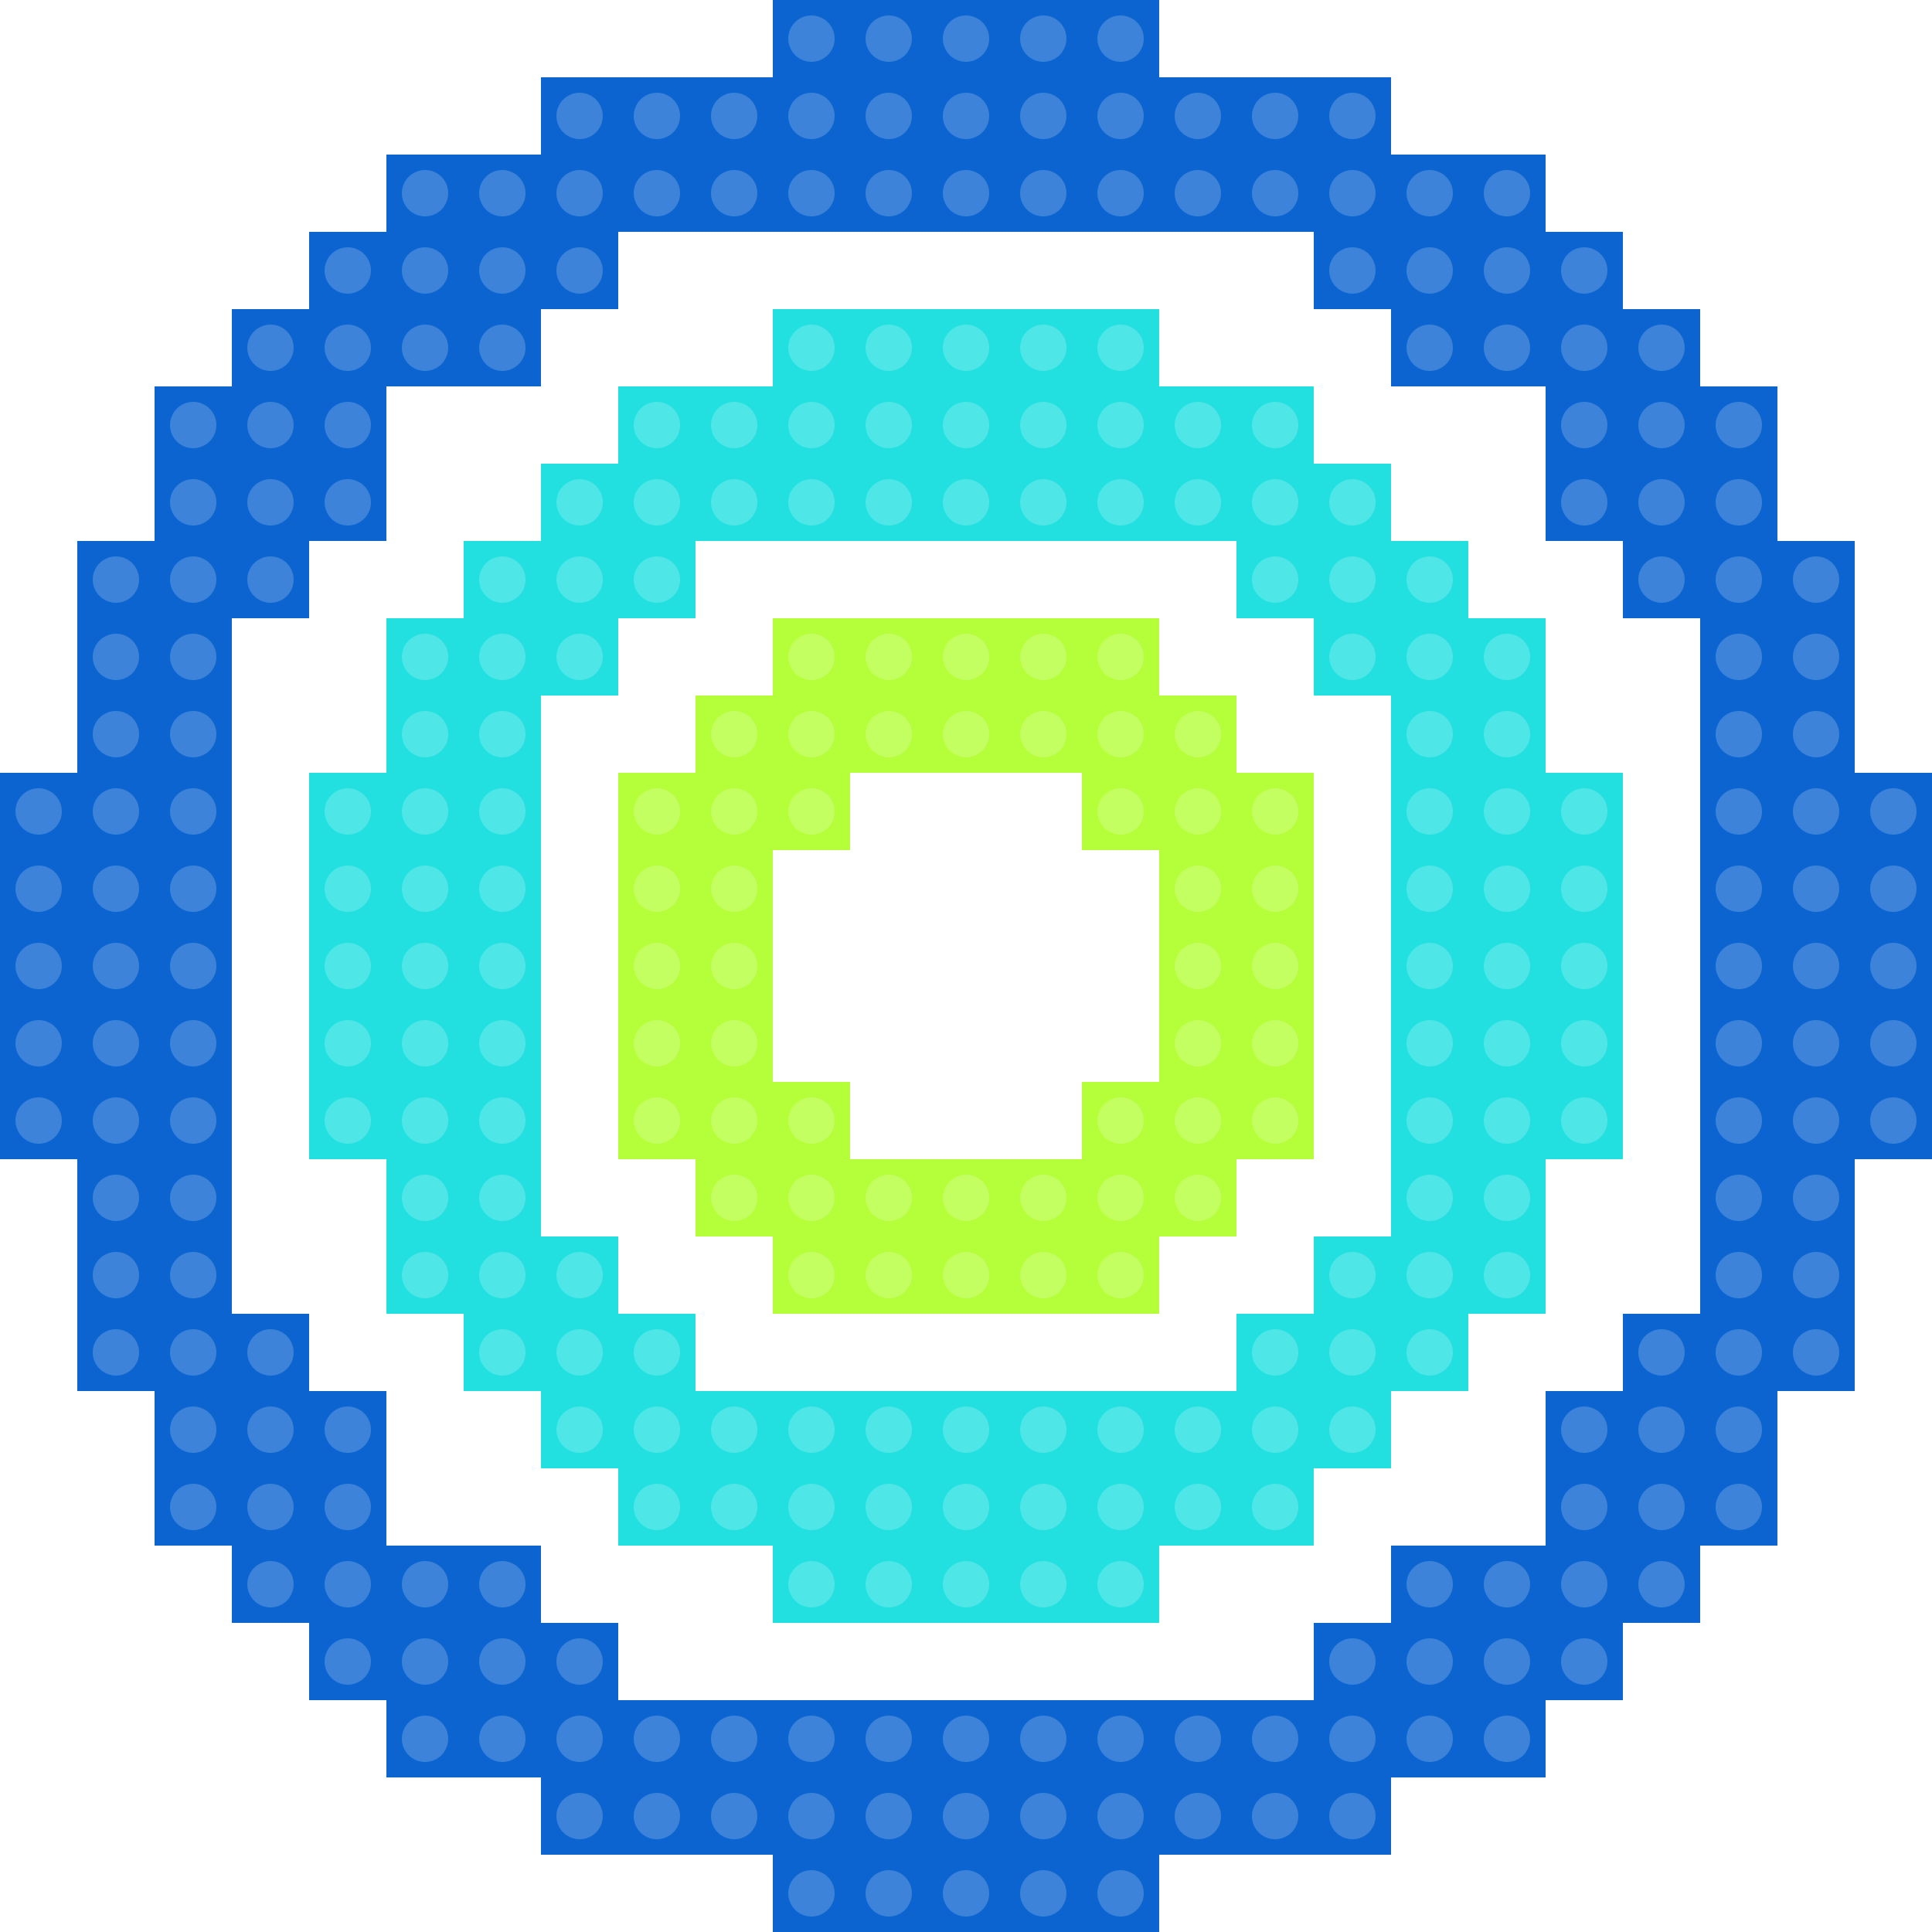
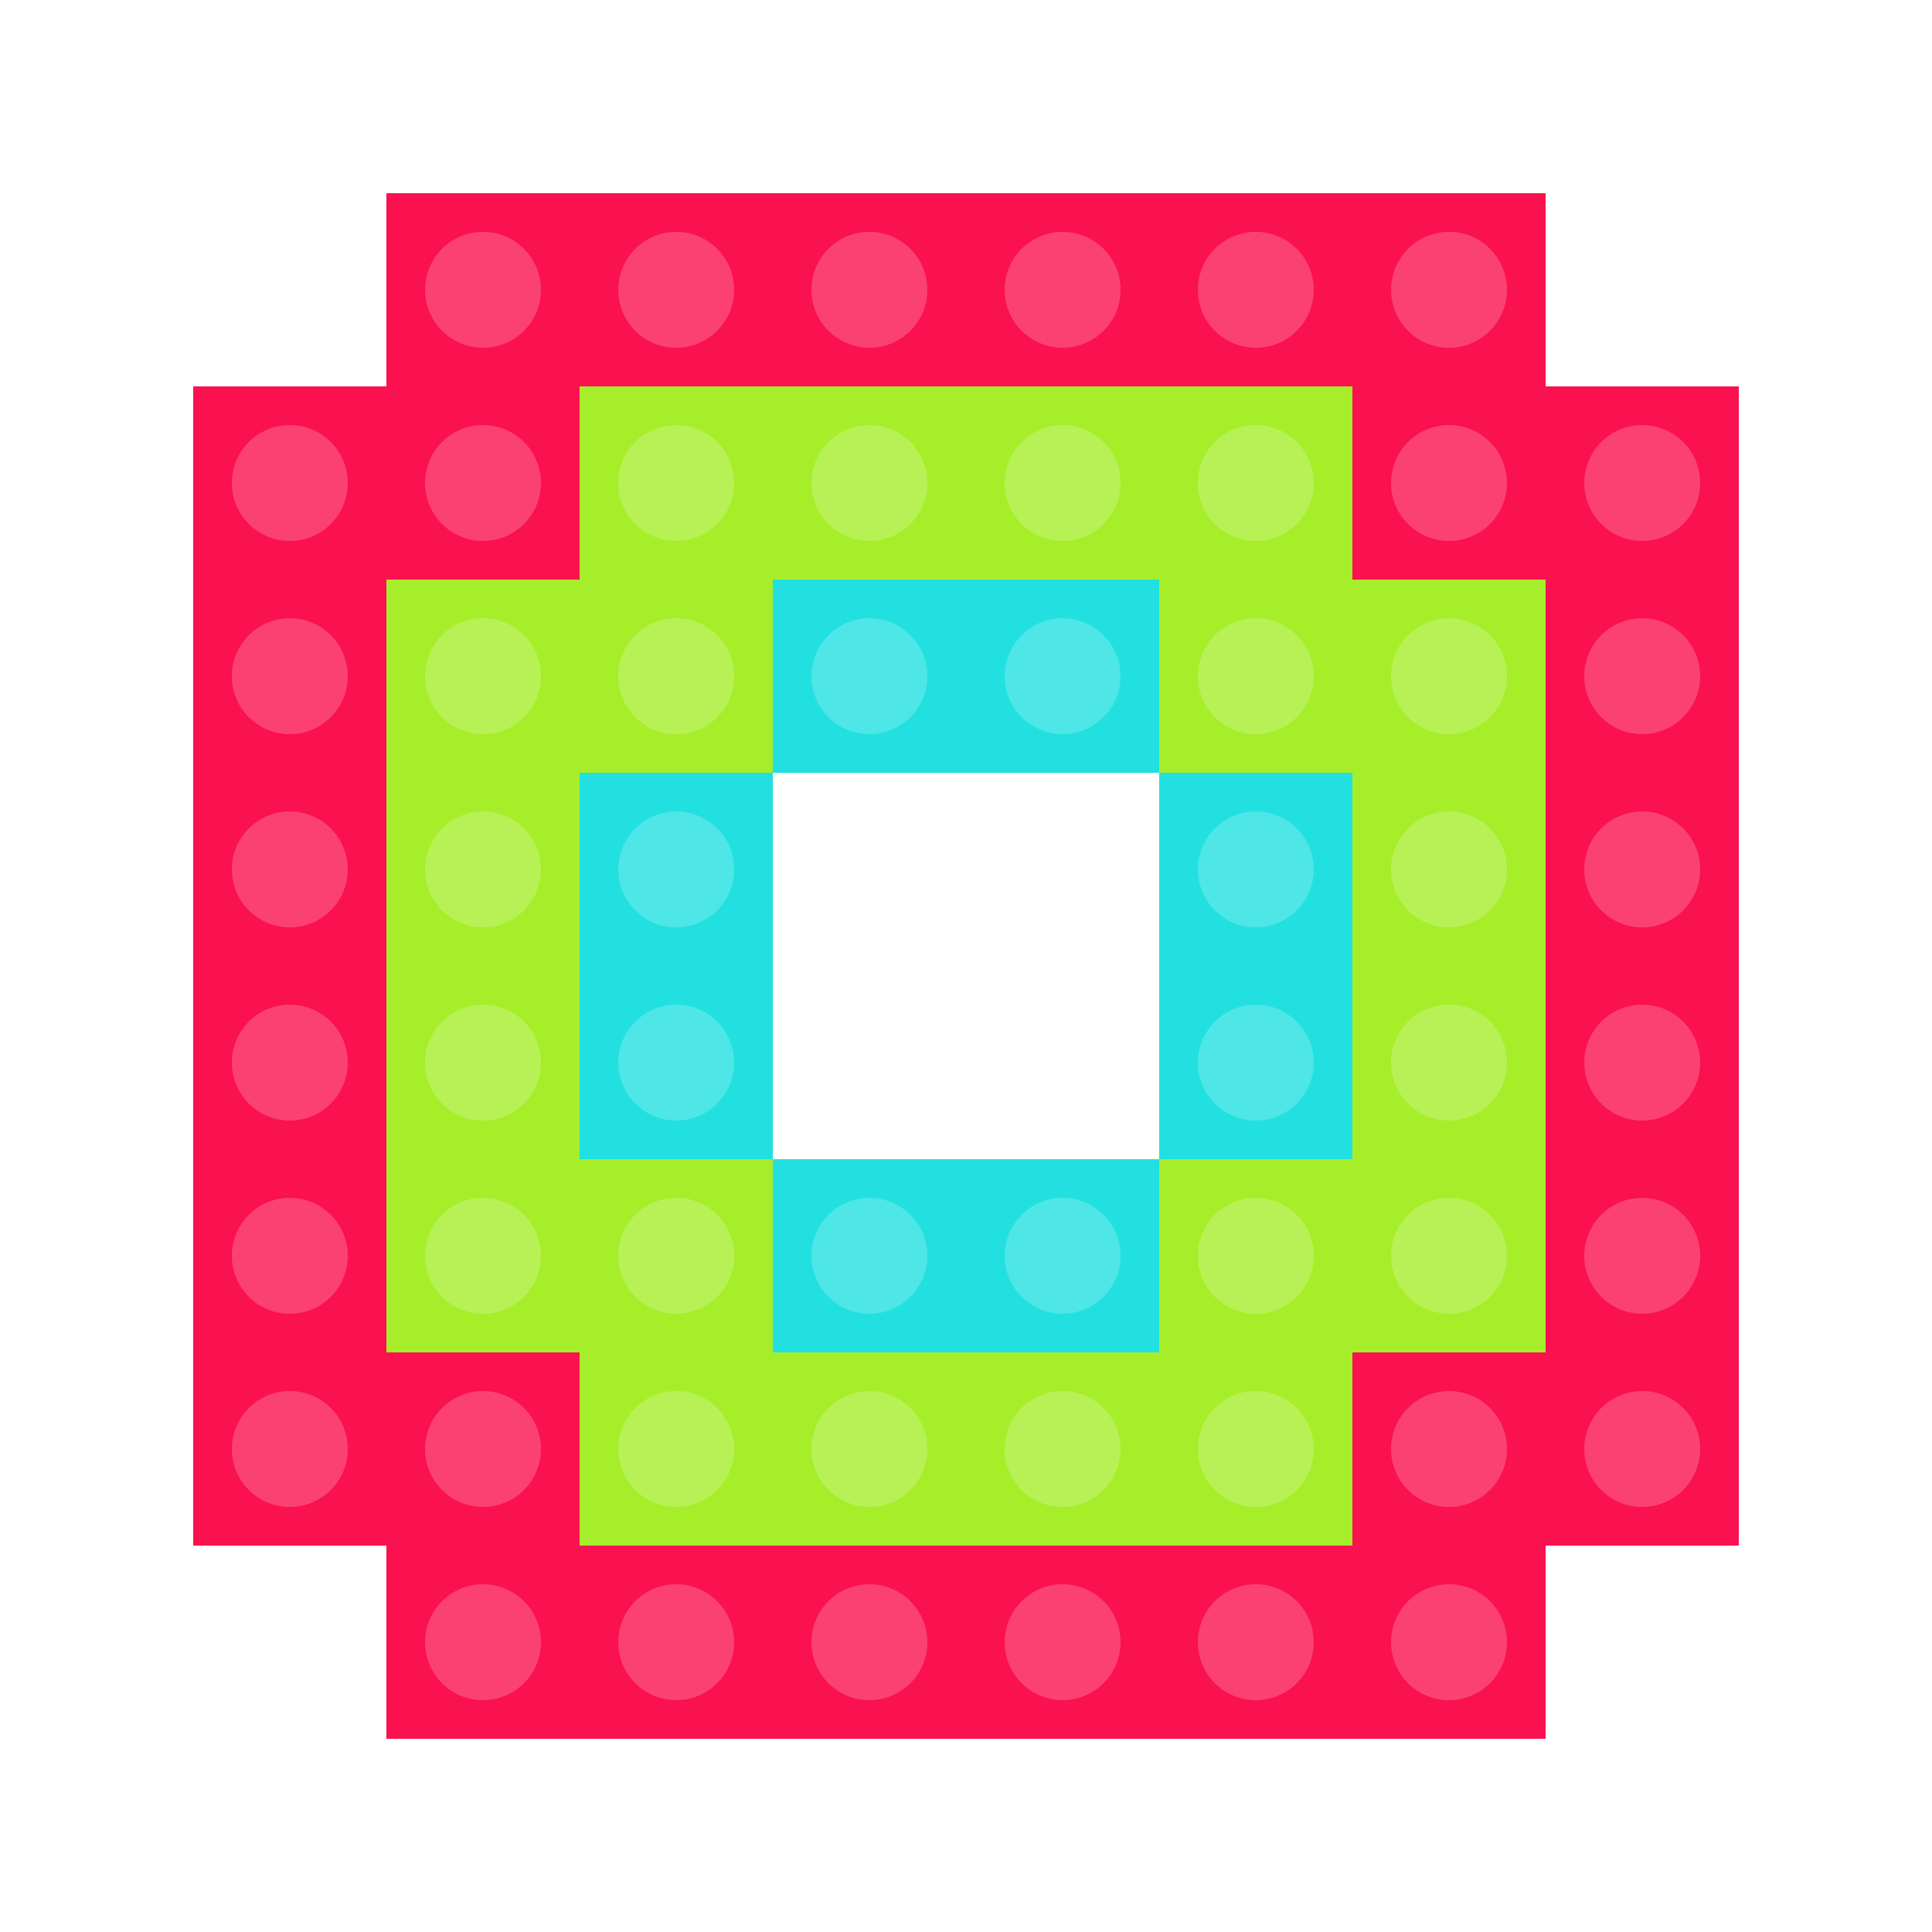
- <svg xmlns="http://www.w3.org/2000/svg" viewBox="0 0 25 25">
-   <path fill="#0b64d0" d="M10 0h1v1h-1zM11 0h1v1h-1zM12 0h1v1h-1zM13 0h1v1h-1zM14 0h1v1h-1zM7 1h1v1h-1zM8 1h1v1h-1zM9 1h1v1h-1zM10 1h1v1h-1zM11 1h1v1h-1zM12 1h1v1h-1zM13 1h1v1h-1zM14 1h1v1h-1zM15 1h1v1h-1zM16 1h1v1h-1zM17 1h1v1h-1zM5 2h1v1h-1zM6 2h1v1h-1zM7 2h1v1h-1zM8 2h1v1h-1zM9 2h1v1h-1zM10 2h1v1h-1zM11 2h1v1h-1zM12 2h1v1h-1zM13 2h1v1h-1zM14 2h1v1h-1zM15 2h1v1h-1zM16 2h1v1h-1zM17 2h1v1h-1zM18 2h1v1h-1zM19 2h1v1h-1zM4 3h1v1h-1zM5 3h1v1h-1zM6 3h1v1h-1zM7 3h1v1h-1zM17 3h1v1h-1zM18 3h1v1h-1zM19 3h1v1h-1zM20 3h1v1h-1zM3 4h1v1h-1zM4 4h1v1h-1zM5 4h1v1h-1zM6 4h1v1h-1zM18 4h1v1h-1zM19 4h1v1h-1zM20 4h1v1h-1zM21 4h1v1h-1zM2 5h1v1h-1zM3 5h1v1h-1zM4 5h1v1h-1zM20 5h1v1h-1zM21 5h1v1h-1zM22 5h1v1h-1zM2 6h1v1h-1zM3 6h1v1h-1zM4 6h1v1h-1zM20 6h1v1h-1zM21 6h1v1h-1zM22 6h1v1h-1zM1 7h1v1h-1zM2 7h1v1h-1zM3 7h1v1h-1zM21 7h1v1h-1zM22 7h1v1h-1zM23 7h1v1h-1zM1 8h1v1h-1zM2 8h1v1h-1zM22 8h1v1h-1zM23 8h1v1h-1zM1 9h1v1h-1zM2 9h1v1h-1zM22 9h1v1h-1zM23 9h1v1h-1zM0 10h1v1h-1zM1 10h1v1h-1zM2 10h1v1h-1zM22 10h1v1h-1zM23 10h1v1h-1zM24 10h1v1h-1zM0 11h1v1h-1zM1 11h1v1h-1zM2 11h1v1h-1zM22 11h1v1h-1zM23 11h1v1h-1zM24 11h1v1h-1zM0 12h1v1h-1zM1 12h1v1h-1zM2 12h1v1h-1zM22 12h1v1h-1zM23 12h1v1h-1zM24 12h1v1h-1zM0 13h1v1h-1zM1 13h1v1h-1zM2 13h1v1h-1zM22 13h1v1h-1zM23 13h1v1h-1zM24 13h1v1h-1zM0 14h1v1h-1zM1 14h1v1h-1zM2 14h1v1h-1zM22 14h1v1h-1zM23 14h1v1h-1zM24 14h1v1h-1zM1 15h1v1h-1zM2 15h1v1h-1zM22 15h1v1h-1zM23 15h1v1h-1zM1 16h1v1h-1zM2 16h1v1h-1zM22 16h1v1h-1zM23 16h1v1h-1zM1 17h1v1h-1zM2 17h1v1h-1zM3 17h1v1h-1zM21 17h1v1h-1zM22 17h1v1h-1zM23 17h1v1h-1zM2 18h1v1h-1zM3 18h1v1h-1zM4 18h1v1h-1zM20 18h1v1h-1zM21 18h1v1h-1zM22 18h1v1h-1zM2 19h1v1h-1zM3 19h1v1h-1zM4 19h1v1h-1zM20 19h1v1h-1zM21 19h1v1h-1zM22 19h1v1h-1zM3 20h1v1h-1zM4 20h1v1h-1zM5 20h1v1h-1zM6 20h1v1h-1zM18 20h1v1h-1zM19 20h1v1h-1zM20 20h1v1h-1zM21 20h1v1h-1zM4 21h1v1h-1zM5 21h1v1h-1zM6 21h1v1h-1zM7 21h1v1h-1zM17 21h1v1h-1zM18 21h1v1h-1zM19 21h1v1h-1zM20 21h1v1h-1zM5 22h1v1h-1zM6 22h1v1h-1zM7 22h1v1h-1zM8 22h1v1h-1zM9 22h1v1h-1zM10 22h1v1h-1zM11 22h1v1h-1zM12 22h1v1h-1zM13 22h1v1h-1zM14 22h1v1h-1zM15 22h1v1h-1zM16 22h1v1h-1zM17 22h1v1h-1zM18 22h1v1h-1zM19 22h1v1h-1zM7 23h1v1h-1zM8 23h1v1h-1zM9 23h1v1h-1zM10 23h1v1h-1zM11 23h1v1h-1zM12 23h1v1h-1zM13 23h1v1h-1zM14 23h1v1h-1zM15 23h1v1h-1zM16 23h1v1h-1zM17 23h1v1h-1zM10 24h1v1h-1zM11 24h1v1h-1zM12 24h1v1h-1zM13 24h1v1h-1zM14 24h1v1h-1z" />
-   <path fill="rgb(60,131,217)" d="M10.2 0.5a.3.3 0 1 0 .6 0a.3.3 0 1 0-.6 0zM11.2 0.5a.3.3 0 1 0 .6 0a.3.3 0 1 0-.6 0zM12.2 0.5a.3.3 0 1 0 .6 0a.3.3 0 1 0-.6 0zM13.2 0.5a.3.3 0 1 0 .6 0a.3.3 0 1 0-.6 0zM14.2 0.5a.3.3 0 1 0 .6 0a.3.3 0 1 0-.6 0zM7.2 1.5a.3.3 0 1 0 .6 0a.3.3 0 1 0-.6 0zM8.2 1.5a.3.3 0 1 0 .6 0a.3.3 0 1 0-.6 0zM9.2 1.5a.3.3 0 1 0 .6 0a.3.3 0 1 0-.6 0zM10.2 1.5a.3.3 0 1 0 .6 0a.3.3 0 1 0-.6 0zM11.2 1.5a.3.3 0 1 0 .6 0a.3.3 0 1 0-.6 0zM12.2 1.5a.3.3 0 1 0 .6 0a.3.3 0 1 0-.6 0zM13.2 1.5a.3.3 0 1 0 .6 0a.3.3 0 1 0-.6 0zM14.2 1.5a.3.3 0 1 0 .6 0a.3.3 0 1 0-.6 0zM15.2 1.5a.3.3 0 1 0 .6 0a.3.3 0 1 0-.6 0zM16.2 1.5a.3.3 0 1 0 .6 0a.3.3 0 1 0-.6 0zM17.2 1.5a.3.3 0 1 0 .6 0a.3.3 0 1 0-.6 0zM5.2 2.5a.3.3 0 1 0 .6 0a.3.3 0 1 0-.6 0zM6.2 2.5a.3.3 0 1 0 .6 0a.3.3 0 1 0-.6 0zM7.2 2.5a.3.3 0 1 0 .6 0a.3.3 0 1 0-.6 0zM8.2 2.5a.3.3 0 1 0 .6 0a.3.3 0 1 0-.6 0zM9.2 2.5a.3.3 0 1 0 .6 0a.3.3 0 1 0-.6 0zM10.2 2.5a.3.3 0 1 0 .6 0a.3.3 0 1 0-.6 0zM11.2 2.5a.3.3 0 1 0 .6 0a.3.3 0 1 0-.6 0zM12.2 2.5a.3.3 0 1 0 .6 0a.3.3 0 1 0-.6 0zM13.2 2.5a.3.3 0 1 0 .6 0a.3.3 0 1 0-.6 0zM14.2 2.5a.3.3 0 1 0 .6 0a.3.3 0 1 0-.6 0zM15.2 2.5a.3.3 0 1 0 .6 0a.3.3 0 1 0-.6 0zM16.2 2.5a.3.3 0 1 0 .6 0a.3.3 0 1 0-.6 0zM17.2 2.5a.3.3 0 1 0 .6 0a.3.3 0 1 0-.6 0zM18.2 2.5a.3.3 0 1 0 .6 0a.3.3 0 1 0-.6 0zM19.2 2.5a.3.3 0 1 0 .6 0a.3.3 0 1 0-.6 0zM4.2 3.5a.3.3 0 1 0 .6 0a.3.3 0 1 0-.6 0zM5.2 3.5a.3.3 0 1 0 .6 0a.3.3 0 1 0-.6 0zM6.2 3.5a.3.3 0 1 0 .6 0a.3.3 0 1 0-.6 0zM7.2 3.5a.3.3 0 1 0 .6 0a.3.3 0 1 0-.6 0zM17.2 3.5a.3.3 0 1 0 .6 0a.3.3 0 1 0-.6 0zM18.2 3.5a.3.3 0 1 0 .6 0a.3.3 0 1 0-.6 0zM19.2 3.5a.3.3 0 1 0 .6 0a.3.3 0 1 0-.6 0zM20.2 3.5a.3.3 0 1 0 .6 0a.3.3 0 1 0-.6 0zM3.2 4.5a.3.3 0 1 0 .6 0a.3.3 0 1 0-.6 0zM4.2 4.5a.3.3 0 1 0 .6 0a.3.3 0 1 0-.6 0zM5.2 4.5a.3.3 0 1 0 .6 0a.3.3 0 1 0-.6 0zM6.2 4.5a.3.3 0 1 0 .6 0a.3.3 0 1 0-.6 0zM18.2 4.5a.3.3 0 1 0 .6 0a.3.3 0 1 0-.6 0zM19.2 4.5a.3.3 0 1 0 .6 0a.3.3 0 1 0-.6 0zM20.2 4.5a.3.3 0 1 0 .6 0a.3.3 0 1 0-.6 0zM21.2 4.5a.3.3 0 1 0 .6 0a.3.3 0 1 0-.6 0zM2.2 5.5a.3.3 0 1 0 .6 0a.3.3 0 1 0-.6 0zM3.2 5.5a.3.3 0 1 0 .6 0a.3.3 0 1 0-.6 0zM4.2 5.5a.3.3 0 1 0 .6 0a.3.3 0 1 0-.6 0zM20.2 5.5a.3.3 0 1 0 .6 0a.3.3 0 1 0-.6 0zM21.2 5.5a.3.3 0 1 0 .6 0a.3.3 0 1 0-.6 0zM22.2 5.5a.3.3 0 1 0 .6 0a.3.3 0 1 0-.6 0zM2.2 6.5a.3.3 0 1 0 .6 0a.3.3 0 1 0-.6 0zM3.2 6.5a.3.3 0 1 0 .6 0a.3.3 0 1 0-.6 0zM4.2 6.5a.3.3 0 1 0 .6 0a.3.3 0 1 0-.6 0zM20.2 6.5a.3.3 0 1 0 .6 0a.3.3 0 1 0-.6 0zM21.2 6.5a.3.3 0 1 0 .6 0a.3.3 0 1 0-.6 0zM22.2 6.5a.3.3 0 1 0 .6 0a.3.3 0 1 0-.6 0zM1.2 7.5a.3.3 0 1 0 .6 0a.3.3 0 1 0-.6 0zM2.2 7.5a.3.3 0 1 0 .6 0a.3.3 0 1 0-.6 0zM3.2 7.5a.3.3 0 1 0 .6 0a.3.3 0 1 0-.6 0zM21.2 7.5a.3.3 0 1 0 .6 0a.3.3 0 1 0-.6 0zM22.2 7.5a.3.3 0 1 0 .6 0a.3.3 0 1 0-.6 0zM23.2 7.5a.3.3 0 1 0 .6 0a.3.3 0 1 0-.6 0zM1.2 8.5a.3.3 0 1 0 .6 0a.3.3 0 1 0-.6 0zM2.2 8.5a.3.3 0 1 0 .6 0a.3.3 0 1 0-.6 0zM22.2 8.5a.3.3 0 1 0 .6 0a.3.3 0 1 0-.6 0zM23.2 8.5a.3.3 0 1 0 .6 0a.3.3 0 1 0-.6 0zM1.2 9.5a.3.3 0 1 0 .6 0a.3.3 0 1 0-.6 0zM2.2 9.5a.3.3 0 1 0 .6 0a.3.3 0 1 0-.6 0zM22.2 9.5a.3.3 0 1 0 .6 0a.3.3 0 1 0-.6 0zM23.2 9.5a.3.3 0 1 0 .6 0a.3.3 0 1 0-.6 0zM0.2 10.5a.3.3 0 1 0 .6 0a.3.3 0 1 0-.6 0zM1.2 10.5a.3.3 0 1 0 .6 0a.3.3 0 1 0-.6 0zM2.2 10.5a.3.3 0 1 0 .6 0a.3.3 0 1 0-.6 0zM22.2 10.5a.3.3 0 1 0 .6 0a.3.3 0 1 0-.6 0zM23.2 10.5a.3.3 0 1 0 .6 0a.3.3 0 1 0-.6 0zM24.2 10.5a.3.3 0 1 0 .6 0a.3.3 0 1 0-.6 0zM0.2 11.5a.3.3 0 1 0 .6 0a.3.3 0 1 0-.6 0zM1.2 11.5a.3.3 0 1 0 .6 0a.3.3 0 1 0-.6 0zM2.2 11.5a.3.3 0 1 0 .6 0a.3.3 0 1 0-.6 0zM22.2 11.5a.3.3 0 1 0 .6 0a.3.3 0 1 0-.6 0zM23.2 11.5a.3.3 0 1 0 .6 0a.3.3 0 1 0-.6 0zM24.2 11.5a.3.3 0 1 0 .6 0a.3.3 0 1 0-.6 0zM0.2 12.5a.3.3 0 1 0 .6 0a.3.3 0 1 0-.6 0zM1.2 12.5a.3.3 0 1 0 .6 0a.3.3 0 1 0-.6 0zM2.2 12.5a.3.3 0 1 0 .6 0a.3.3 0 1 0-.6 0zM22.2 12.5a.3.3 0 1 0 .6 0a.3.3 0 1 0-.6 0zM23.2 12.5a.3.3 0 1 0 .6 0a.3.3 0 1 0-.6 0zM24.2 12.5a.3.3 0 1 0 .6 0a.3.3 0 1 0-.6 0zM0.2 13.5a.3.3 0 1 0 .6 0a.3.3 0 1 0-.6 0zM1.2 13.5a.3.3 0 1 0 .6 0a.3.3 0 1 0-.6 0zM2.2 13.5a.3.3 0 1 0 .6 0a.3.3 0 1 0-.6 0zM22.2 13.5a.3.3 0 1 0 .6 0a.3.3 0 1 0-.6 0zM23.2 13.5a.3.3 0 1 0 .6 0a.3.3 0 1 0-.6 0zM24.2 13.5a.3.3 0 1 0 .6 0a.3.3 0 1 0-.6 0zM0.2 14.5a.3.3 0 1 0 .6 0a.3.3 0 1 0-.6 0zM1.2 14.5a.3.3 0 1 0 .6 0a.3.3 0 1 0-.6 0zM2.2 14.5a.3.3 0 1 0 .6 0a.3.3 0 1 0-.6 0zM22.2 14.5a.3.3 0 1 0 .6 0a.3.3 0 1 0-.6 0zM23.2 14.5a.3.3 0 1 0 .6 0a.3.3 0 1 0-.6 0zM24.2 14.5a.3.3 0 1 0 .6 0a.3.3 0 1 0-.6 0zM1.2 15.5a.3.3 0 1 0 .6 0a.3.3 0 1 0-.6 0zM2.2 15.5a.3.3 0 1 0 .6 0a.3.3 0 1 0-.6 0zM22.2 15.5a.3.3 0 1 0 .6 0a.3.3 0 1 0-.6 0zM23.2 15.5a.3.3 0 1 0 .6 0a.3.3 0 1 0-.6 0zM1.2 16.5a.3.3 0 1 0 .6 0a.3.3 0 1 0-.6 0zM2.2 16.5a.3.3 0 1 0 .6 0a.3.3 0 1 0-.6 0zM22.2 16.5a.3.3 0 1 0 .6 0a.3.3 0 1 0-.6 0zM23.2 16.5a.3.3 0 1 0 .6 0a.3.3 0 1 0-.6 0zM1.2 17.5a.3.3 0 1 0 .6 0a.3.3 0 1 0-.6 0zM2.2 17.5a.3.3 0 1 0 .6 0a.3.3 0 1 0-.6 0zM3.2 17.5a.3.3 0 1 0 .6 0a.3.3 0 1 0-.6 0zM21.2 17.5a.3.3 0 1 0 .6 0a.3.3 0 1 0-.6 0zM22.2 17.5a.3.3 0 1 0 .6 0a.3.3 0 1 0-.6 0zM23.2 17.5a.3.3 0 1 0 .6 0a.3.3 0 1 0-.6 0zM2.2 18.5a.3.3 0 1 0 .6 0a.3.3 0 1 0-.6 0zM3.2 18.5a.3.3 0 1 0 .6 0a.3.3 0 1 0-.6 0zM4.2 18.5a.3.3 0 1 0 .6 0a.3.3 0 1 0-.6 0zM20.2 18.5a.3.3 0 1 0 .6 0a.3.3 0 1 0-.6 0zM21.2 18.5a.3.3 0 1 0 .6 0a.3.3 0 1 0-.6 0zM22.2 18.5a.3.3 0 1 0 .6 0a.3.3 0 1 0-.6 0zM2.2 19.5a.3.3 0 1 0 .6 0a.3.3 0 1 0-.6 0zM3.2 19.5a.3.3 0 1 0 .6 0a.3.3 0 1 0-.6 0zM4.2 19.5a.3.3 0 1 0 .6 0a.3.3 0 1 0-.6 0zM20.2 19.5a.3.3 0 1 0 .6 0a.3.3 0 1 0-.6 0zM21.2 19.5a.3.3 0 1 0 .6 0a.3.3 0 1 0-.6 0zM22.2 19.5a.3.3 0 1 0 .6 0a.3.3 0 1 0-.6 0zM3.2 20.5a.3.3 0 1 0 .6 0a.3.3 0 1 0-.6 0zM4.2 20.5a.3.3 0 1 0 .6 0a.3.3 0 1 0-.6 0zM5.2 20.5a.3.3 0 1 0 .6 0a.3.3 0 1 0-.6 0zM6.2 20.5a.3.3 0 1 0 .6 0a.3.3 0 1 0-.6 0zM18.2 20.5a.3.3 0 1 0 .6 0a.3.3 0 1 0-.6 0zM19.2 20.5a.3.3 0 1 0 .6 0a.3.3 0 1 0-.6 0zM20.2 20.5a.3.3 0 1 0 .6 0a.3.3 0 1 0-.6 0zM21.2 20.5a.3.3 0 1 0 .6 0a.3.3 0 1 0-.6 0zM4.2 21.5a.3.3 0 1 0 .6 0a.3.3 0 1 0-.6 0zM5.2 21.5a.3.3 0 1 0 .6 0a.3.3 0 1 0-.6 0zM6.2 21.5a.3.3 0 1 0 .6 0a.3.3 0 1 0-.6 0zM7.2 21.5a.3.3 0 1 0 .6 0a.3.3 0 1 0-.6 0zM17.2 21.5a.3.3 0 1 0 .6 0a.3.3 0 1 0-.6 0zM18.2 21.5a.3.3 0 1 0 .6 0a.3.3 0 1 0-.6 0zM19.2 21.5a.3.3 0 1 0 .6 0a.3.3 0 1 0-.6 0zM20.2 21.5a.3.3 0 1 0 .6 0a.3.3 0 1 0-.6 0zM5.2 22.5a.3.3 0 1 0 .6 0a.3.3 0 1 0-.6 0zM6.2 22.5a.3.3 0 1 0 .6 0a.3.3 0 1 0-.6 0zM7.2 22.5a.3.3 0 1 0 .6 0a.3.3 0 1 0-.6 0zM8.2 22.5a.3.3 0 1 0 .6 0a.3.3 0 1 0-.6 0zM9.2 22.5a.3.3 0 1 0 .6 0a.3.3 0 1 0-.6 0zM10.2 22.5a.3.3 0 1 0 .6 0a.3.3 0 1 0-.6 0zM11.2 22.5a.3.3 0 1 0 .6 0a.3.3 0 1 0-.6 0zM12.2 22.5a.3.3 0 1 0 .6 0a.3.3 0 1 0-.6 0zM13.2 22.5a.3.3 0 1 0 .6 0a.3.3 0 1 0-.6 0zM14.2 22.5a.3.3 0 1 0 .6 0a.3.3 0 1 0-.6 0zM15.2 22.5a.3.3 0 1 0 .6 0a.3.3 0 1 0-.6 0zM16.2 22.5a.3.3 0 1 0 .6 0a.3.3 0 1 0-.6 0zM17.2 22.5a.3.3 0 1 0 .6 0a.3.3 0 1 0-.6 0zM18.2 22.5a.3.3 0 1 0 .6 0a.3.3 0 1 0-.6 0zM19.2 22.5a.3.3 0 1 0 .6 0a.3.3 0 1 0-.6 0zM7.2 23.5a.3.3 0 1 0 .6 0a.3.3 0 1 0-.6 0zM8.2 23.5a.3.3 0 1 0 .6 0a.3.3 0 1 0-.6 0zM9.2 23.5a.3.3 0 1 0 .6 0a.3.3 0 1 0-.6 0zM10.2 23.5a.3.3 0 1 0 .6 0a.3.3 0 1 0-.6 0zM11.2 23.5a.3.3 0 1 0 .6 0a.3.3 0 1 0-.6 0zM12.2 23.5a.3.3 0 1 0 .6 0a.3.3 0 1 0-.6 0zM13.2 23.5a.3.3 0 1 0 .6 0a.3.3 0 1 0-.6 0zM14.2 23.5a.3.3 0 1 0 .6 0a.3.3 0 1 0-.6 0zM15.2 23.5a.3.3 0 1 0 .6 0a.3.3 0 1 0-.6 0zM16.2 23.5a.3.3 0 1 0 .6 0a.3.3 0 1 0-.6 0zM17.2 23.5a.3.3 0 1 0 .6 0a.3.3 0 1 0-.6 0zM10.2 24.5a.3.3 0 1 0 .6 0a.3.3 0 1 0-.6 0zM11.2 24.5a.3.3 0 1 0 .6 0a.3.3 0 1 0-.6 0zM12.2 24.5a.3.3 0 1 0 .6 0a.3.3 0 1 0-.6 0zM13.2 24.5a.3.3 0 1 0 .6 0a.3.3 0 1 0-.6 0zM14.2 24.5a.3.3 0 1 0 .6 0a.3.3 0 1 0-.6 0z" />
-   <path fill="#22e0e0" d="M10 4h1v1h-1zM11 4h1v1h-1zM12 4h1v1h-1zM13 4h1v1h-1zM14 4h1v1h-1zM8 5h1v1h-1zM9 5h1v1h-1zM10 5h1v1h-1zM11 5h1v1h-1zM12 5h1v1h-1zM13 5h1v1h-1zM14 5h1v1h-1zM15 5h1v1h-1zM16 5h1v1h-1zM7 6h1v1h-1zM8 6h1v1h-1zM9 6h1v1h-1zM10 6h1v1h-1zM11 6h1v1h-1zM12 6h1v1h-1zM13 6h1v1h-1zM14 6h1v1h-1zM15 6h1v1h-1zM16 6h1v1h-1zM17 6h1v1h-1zM6 7h1v1h-1zM7 7h1v1h-1zM8 7h1v1h-1zM16 7h1v1h-1zM17 7h1v1h-1zM18 7h1v1h-1zM5 8h1v1h-1zM6 8h1v1h-1zM7 8h1v1h-1zM17 8h1v1h-1zM18 8h1v1h-1zM19 8h1v1h-1zM5 9h1v1h-1zM6 9h1v1h-1zM18 9h1v1h-1zM19 9h1v1h-1zM4 10h1v1h-1zM5 10h1v1h-1zM6 10h1v1h-1zM18 10h1v1h-1zM19 10h1v1h-1zM20 10h1v1h-1zM4 11h1v1h-1zM5 11h1v1h-1zM6 11h1v1h-1zM18 11h1v1h-1zM19 11h1v1h-1zM20 11h1v1h-1zM4 12h1v1h-1zM5 12h1v1h-1zM6 12h1v1h-1zM18 12h1v1h-1zM19 12h1v1h-1zM20 12h1v1h-1zM4 13h1v1h-1zM5 13h1v1h-1zM6 13h1v1h-1zM18 13h1v1h-1zM19 13h1v1h-1zM20 13h1v1h-1zM4 14h1v1h-1zM5 14h1v1h-1zM6 14h1v1h-1zM18 14h1v1h-1zM19 14h1v1h-1zM20 14h1v1h-1zM5 15h1v1h-1zM6 15h1v1h-1zM18 15h1v1h-1zM19 15h1v1h-1zM5 16h1v1h-1zM6 16h1v1h-1zM7 16h1v1h-1zM17 16h1v1h-1zM18 16h1v1h-1zM19 16h1v1h-1zM6 17h1v1h-1zM7 17h1v1h-1zM8 17h1v1h-1zM16 17h1v1h-1zM17 17h1v1h-1zM18 17h1v1h-1zM7 18h1v1h-1zM8 18h1v1h-1zM9 18h1v1h-1zM10 18h1v1h-1zM11 18h1v1h-1zM12 18h1v1h-1zM13 18h1v1h-1zM14 18h1v1h-1zM15 18h1v1h-1zM16 18h1v1h-1zM17 18h1v1h-1zM8 19h1v1h-1zM9 19h1v1h-1zM10 19h1v1h-1zM11 19h1v1h-1zM12 19h1v1h-1zM13 19h1v1h-1zM14 19h1v1h-1zM15 19h1v1h-1zM16 19h1v1h-1zM10 20h1v1h-1zM11 20h1v1h-1zM12 20h1v1h-1zM13 20h1v1h-1zM14 20h1v1h-1z" />
-   <path fill="rgb(78,230,230)" d="M10.2 4.5a.3.3 0 1 0 .6 0a.3.3 0 1 0-.6 0zM11.2 4.5a.3.3 0 1 0 .6 0a.3.3 0 1 0-.6 0zM12.2 4.5a.3.3 0 1 0 .6 0a.3.3 0 1 0-.6 0zM13.2 4.5a.3.3 0 1 0 .6 0a.3.3 0 1 0-.6 0zM14.2 4.5a.3.3 0 1 0 .6 0a.3.3 0 1 0-.6 0zM8.2 5.5a.3.3 0 1 0 .6 0a.3.3 0 1 0-.6 0zM9.2 5.5a.3.3 0 1 0 .6 0a.3.3 0 1 0-.6 0zM10.2 5.5a.3.3 0 1 0 .6 0a.3.3 0 1 0-.6 0zM11.2 5.5a.3.3 0 1 0 .6 0a.3.3 0 1 0-.6 0zM12.2 5.5a.3.3 0 1 0 .6 0a.3.3 0 1 0-.6 0zM13.2 5.5a.3.3 0 1 0 .6 0a.3.3 0 1 0-.6 0zM14.2 5.5a.3.3 0 1 0 .6 0a.3.3 0 1 0-.6 0zM15.2 5.5a.3.3 0 1 0 .6 0a.3.3 0 1 0-.6 0zM16.2 5.5a.3.3 0 1 0 .6 0a.3.3 0 1 0-.6 0zM7.2 6.5a.3.3 0 1 0 .6 0a.3.3 0 1 0-.6 0zM8.2 6.5a.3.3 0 1 0 .6 0a.3.3 0 1 0-.6 0zM9.2 6.5a.3.3 0 1 0 .6 0a.3.3 0 1 0-.6 0zM10.2 6.5a.3.3 0 1 0 .6 0a.3.3 0 1 0-.6 0zM11.2 6.5a.3.3 0 1 0 .6 0a.3.3 0 1 0-.6 0zM12.2 6.5a.3.3 0 1 0 .6 0a.3.3 0 1 0-.6 0zM13.2 6.5a.3.3 0 1 0 .6 0a.3.3 0 1 0-.6 0zM14.2 6.5a.3.3 0 1 0 .6 0a.3.3 0 1 0-.6 0zM15.2 6.5a.3.3 0 1 0 .6 0a.3.3 0 1 0-.6 0zM16.2 6.5a.3.3 0 1 0 .6 0a.3.3 0 1 0-.6 0zM17.2 6.5a.3.3 0 1 0 .6 0a.3.3 0 1 0-.6 0zM6.2 7.5a.3.3 0 1 0 .6 0a.3.3 0 1 0-.6 0zM7.2 7.5a.3.3 0 1 0 .6 0a.3.3 0 1 0-.6 0zM8.2 7.5a.3.3 0 1 0 .6 0a.3.3 0 1 0-.6 0zM16.2 7.5a.3.3 0 1 0 .6 0a.3.3 0 1 0-.6 0zM17.2 7.5a.3.3 0 1 0 .6 0a.3.3 0 1 0-.6 0zM18.2 7.5a.3.3 0 1 0 .6 0a.3.3 0 1 0-.6 0zM5.2 8.5a.3.3 0 1 0 .6 0a.3.3 0 1 0-.6 0zM6.2 8.5a.3.3 0 1 0 .6 0a.3.3 0 1 0-.6 0zM7.2 8.5a.3.3 0 1 0 .6 0a.3.3 0 1 0-.6 0zM17.2 8.5a.3.3 0 1 0 .6 0a.3.3 0 1 0-.6 0zM18.2 8.5a.3.3 0 1 0 .6 0a.3.3 0 1 0-.6 0zM19.2 8.5a.3.3 0 1 0 .6 0a.3.3 0 1 0-.6 0zM5.2 9.5a.3.3 0 1 0 .6 0a.3.3 0 1 0-.6 0zM6.2 9.5a.3.3 0 1 0 .6 0a.3.3 0 1 0-.6 0zM18.2 9.5a.3.3 0 1 0 .6 0a.3.3 0 1 0-.6 0zM19.2 9.5a.3.3 0 1 0 .6 0a.3.3 0 1 0-.6 0zM4.2 10.5a.3.3 0 1 0 .6 0a.3.3 0 1 0-.6 0zM5.2 10.5a.3.3 0 1 0 .6 0a.3.3 0 1 0-.6 0zM6.2 10.5a.3.3 0 1 0 .6 0a.3.3 0 1 0-.6 0zM18.2 10.5a.3.3 0 1 0 .6 0a.3.3 0 1 0-.6 0zM19.2 10.5a.3.3 0 1 0 .6 0a.3.3 0 1 0-.6 0zM20.2 10.5a.3.3 0 1 0 .6 0a.3.3 0 1 0-.6 0zM4.2 11.5a.3.3 0 1 0 .6 0a.3.3 0 1 0-.6 0zM5.2 11.5a.3.3 0 1 0 .6 0a.3.3 0 1 0-.6 0zM6.2 11.5a.3.3 0 1 0 .6 0a.3.3 0 1 0-.6 0zM18.2 11.5a.3.3 0 1 0 .6 0a.3.3 0 1 0-.6 0zM19.2 11.5a.3.3 0 1 0 .6 0a.3.3 0 1 0-.6 0zM20.2 11.5a.3.3 0 1 0 .6 0a.3.3 0 1 0-.6 0zM4.2 12.5a.3.3 0 1 0 .6 0a.3.3 0 1 0-.6 0zM5.2 12.5a.3.3 0 1 0 .6 0a.3.3 0 1 0-.6 0zM6.2 12.5a.3.3 0 1 0 .6 0a.3.3 0 1 0-.6 0zM18.2 12.5a.3.3 0 1 0 .6 0a.3.3 0 1 0-.6 0zM19.2 12.5a.3.3 0 1 0 .6 0a.3.3 0 1 0-.6 0zM20.2 12.5a.3.3 0 1 0 .6 0a.3.3 0 1 0-.6 0zM4.2 13.5a.3.3 0 1 0 .6 0a.3.3 0 1 0-.6 0zM5.2 13.5a.3.3 0 1 0 .6 0a.3.3 0 1 0-.6 0zM6.2 13.5a.3.3 0 1 0 .6 0a.3.3 0 1 0-.6 0zM18.2 13.5a.3.3 0 1 0 .6 0a.3.3 0 1 0-.6 0zM19.2 13.5a.3.3 0 1 0 .6 0a.3.3 0 1 0-.6 0zM20.2 13.5a.3.3 0 1 0 .6 0a.3.3 0 1 0-.6 0zM4.2 14.5a.3.3 0 1 0 .6 0a.3.3 0 1 0-.6 0zM5.2 14.5a.3.3 0 1 0 .6 0a.3.3 0 1 0-.6 0zM6.2 14.5a.3.3 0 1 0 .6 0a.3.3 0 1 0-.6 0zM18.2 14.5a.3.3 0 1 0 .6 0a.3.3 0 1 0-.6 0zM19.2 14.5a.3.3 0 1 0 .6 0a.3.3 0 1 0-.6 0zM20.2 14.5a.3.3 0 1 0 .6 0a.3.3 0 1 0-.6 0zM5.2 15.5a.3.3 0 1 0 .6 0a.3.3 0 1 0-.6 0zM6.2 15.5a.3.3 0 1 0 .6 0a.3.3 0 1 0-.6 0zM18.2 15.5a.3.3 0 1 0 .6 0a.3.3 0 1 0-.6 0zM19.2 15.5a.3.3 0 1 0 .6 0a.3.3 0 1 0-.6 0zM5.2 16.5a.3.3 0 1 0 .6 0a.3.3 0 1 0-.6 0zM6.2 16.5a.3.3 0 1 0 .6 0a.3.3 0 1 0-.6 0zM7.2 16.5a.3.3 0 1 0 .6 0a.3.3 0 1 0-.6 0zM17.2 16.5a.3.3 0 1 0 .6 0a.3.3 0 1 0-.6 0zM18.2 16.5a.3.3 0 1 0 .6 0a.3.3 0 1 0-.6 0zM19.2 16.5a.3.3 0 1 0 .6 0a.3.3 0 1 0-.6 0zM6.2 17.5a.3.3 0 1 0 .6 0a.3.3 0 1 0-.6 0zM7.2 17.5a.3.3 0 1 0 .6 0a.3.3 0 1 0-.6 0zM8.2 17.5a.3.3 0 1 0 .6 0a.3.3 0 1 0-.6 0zM16.2 17.5a.3.3 0 1 0 .6 0a.3.3 0 1 0-.6 0zM17.2 17.5a.3.3 0 1 0 .6 0a.3.3 0 1 0-.6 0zM18.2 17.5a.3.3 0 1 0 .6 0a.3.3 0 1 0-.6 0zM7.2 18.5a.3.3 0 1 0 .6 0a.3.3 0 1 0-.6 0zM8.2 18.5a.3.3 0 1 0 .6 0a.3.3 0 1 0-.6 0zM9.2 18.5a.3.3 0 1 0 .6 0a.3.3 0 1 0-.6 0zM10.2 18.5a.3.3 0 1 0 .6 0a.3.3 0 1 0-.6 0zM11.2 18.5a.3.3 0 1 0 .6 0a.3.3 0 1 0-.6 0zM12.2 18.5a.3.3 0 1 0 .6 0a.3.3 0 1 0-.6 0zM13.2 18.5a.3.3 0 1 0 .6 0a.3.3 0 1 0-.6 0zM14.2 18.5a.3.3 0 1 0 .6 0a.3.3 0 1 0-.6 0zM15.2 18.5a.3.3 0 1 0 .6 0a.3.3 0 1 0-.6 0zM16.2 18.5a.3.3 0 1 0 .6 0a.3.3 0 1 0-.6 0zM17.2 18.5a.3.3 0 1 0 .6 0a.3.3 0 1 0-.6 0zM8.2 19.5a.3.3 0 1 0 .6 0a.3.3 0 1 0-.6 0zM9.2 19.5a.3.3 0 1 0 .6 0a.3.3 0 1 0-.6 0zM10.2 19.5a.3.3 0 1 0 .6 0a.3.3 0 1 0-.6 0zM11.2 19.5a.3.3 0 1 0 .6 0a.3.3 0 1 0-.6 0zM12.2 19.5a.3.3 0 1 0 .6 0a.3.3 0 1 0-.6 0zM13.2 19.5a.3.3 0 1 0 .6 0a.3.3 0 1 0-.6 0zM14.2 19.5a.3.3 0 1 0 .6 0a.3.3 0 1 0-.6 0zM15.2 19.5a.3.3 0 1 0 .6 0a.3.3 0 1 0-.6 0zM16.2 19.5a.3.3 0 1 0 .6 0a.3.3 0 1 0-.6 0zM10.2 20.5a.3.3 0 1 0 .6 0a.3.3 0 1 0-.6 0zM11.2 20.5a.3.3 0 1 0 .6 0a.3.3 0 1 0-.6 0zM12.2 20.5a.3.3 0 1 0 .6 0a.3.3 0 1 0-.6 0zM13.2 20.5a.3.3 0 1 0 .6 0a.3.3 0 1 0-.6 0zM14.2 20.5a.3.3 0 1 0 .6 0a.3.3 0 1 0-.6 0z" />
-   <path fill="#b4ff39" d="M10 8h1v1h-1zM11 8h1v1h-1zM12 8h1v1h-1zM13 8h1v1h-1zM14 8h1v1h-1zM9 9h1v1h-1zM10 9h1v1h-1zM11 9h1v1h-1zM12 9h1v1h-1zM13 9h1v1h-1zM14 9h1v1h-1zM15 9h1v1h-1zM8 10h1v1h-1zM9 10h1v1h-1zM10 10h1v1h-1zM14 10h1v1h-1zM15 10h1v1h-1zM16 10h1v1h-1zM8 11h1v1h-1zM9 11h1v1h-1zM15 11h1v1h-1zM16 11h1v1h-1zM8 12h1v1h-1zM9 12h1v1h-1zM15 12h1v1h-1zM16 12h1v1h-1zM8 13h1v1h-1zM9 13h1v1h-1zM15 13h1v1h-1zM16 13h1v1h-1zM8 14h1v1h-1zM9 14h1v1h-1zM10 14h1v1h-1zM14 14h1v1h-1zM15 14h1v1h-1zM16 14h1v1h-1zM9 15h1v1h-1zM10 15h1v1h-1zM11 15h1v1h-1zM12 15h1v1h-1zM13 15h1v1h-1zM14 15h1v1h-1zM15 15h1v1h-1zM10 16h1v1h-1zM11 16h1v1h-1zM12 16h1v1h-1zM13 16h1v1h-1zM14 16h1v1h-1z" />
-   <path fill="rgb(195,255,97)" d="M10.2 8.5a.3.3 0 1 0 .6 0a.3.3 0 1 0-.6 0zM11.2 8.5a.3.3 0 1 0 .6 0a.3.3 0 1 0-.6 0zM12.2 8.5a.3.3 0 1 0 .6 0a.3.3 0 1 0-.6 0zM13.2 8.5a.3.3 0 1 0 .6 0a.3.3 0 1 0-.6 0zM14.2 8.5a.3.3 0 1 0 .6 0a.3.3 0 1 0-.6 0zM9.2 9.5a.3.3 0 1 0 .6 0a.3.3 0 1 0-.6 0zM10.2 9.5a.3.3 0 1 0 .6 0a.3.3 0 1 0-.6 0zM11.2 9.5a.3.3 0 1 0 .6 0a.3.3 0 1 0-.6 0zM12.2 9.5a.3.3 0 1 0 .6 0a.3.3 0 1 0-.6 0zM13.2 9.5a.3.3 0 1 0 .6 0a.3.3 0 1 0-.6 0zM14.2 9.5a.3.3 0 1 0 .6 0a.3.3 0 1 0-.6 0zM15.2 9.5a.3.3 0 1 0 .6 0a.3.3 0 1 0-.6 0zM8.2 10.5a.3.3 0 1 0 .6 0a.3.3 0 1 0-.6 0zM9.2 10.5a.3.3 0 1 0 .6 0a.3.3 0 1 0-.6 0zM10.2 10.5a.3.3 0 1 0 .6 0a.3.3 0 1 0-.6 0zM14.2 10.5a.3.3 0 1 0 .6 0a.3.3 0 1 0-.6 0zM15.2 10.5a.3.3 0 1 0 .6 0a.3.3 0 1 0-.6 0zM16.2 10.5a.3.3 0 1 0 .6 0a.3.3 0 1 0-.6 0zM8.2 11.5a.3.3 0 1 0 .6 0a.3.3 0 1 0-.6 0zM9.2 11.5a.3.3 0 1 0 .6 0a.3.3 0 1 0-.6 0zM15.2 11.5a.3.3 0 1 0 .6 0a.3.3 0 1 0-.6 0zM16.2 11.5a.3.3 0 1 0 .6 0a.3.3 0 1 0-.6 0zM8.2 12.5a.3.3 0 1 0 .6 0a.3.3 0 1 0-.6 0zM9.2 12.5a.3.3 0 1 0 .6 0a.3.3 0 1 0-.6 0zM15.2 12.5a.3.3 0 1 0 .6 0a.3.3 0 1 0-.6 0zM16.2 12.5a.3.3 0 1 0 .6 0a.3.3 0 1 0-.6 0zM8.2 13.5a.3.3 0 1 0 .6 0a.3.3 0 1 0-.6 0zM9.2 13.5a.3.3 0 1 0 .6 0a.3.3 0 1 0-.6 0zM15.2 13.5a.3.3 0 1 0 .6 0a.3.3 0 1 0-.6 0zM16.2 13.5a.3.3 0 1 0 .6 0a.3.3 0 1 0-.6 0zM8.2 14.5a.3.3 0 1 0 .6 0a.3.3 0 1 0-.6 0zM9.2 14.5a.3.3 0 1 0 .6 0a.3.3 0 1 0-.6 0zM10.2 14.5a.3.3 0 1 0 .6 0a.3.3 0 1 0-.6 0zM14.2 14.5a.3.3 0 1 0 .6 0a.3.3 0 1 0-.6 0zM15.2 14.5a.3.3 0 1 0 .6 0a.3.3 0 1 0-.6 0zM16.2 14.5a.3.3 0 1 0 .6 0a.3.3 0 1 0-.6 0zM9.2 15.5a.3.3 0 1 0 .6 0a.3.3 0 1 0-.6 0zM10.2 15.5a.3.3 0 1 0 .6 0a.3.3 0 1 0-.6 0zM11.2 15.5a.3.3 0 1 0 .6 0a.3.3 0 1 0-.6 0zM12.2 15.5a.3.3 0 1 0 .6 0a.3.3 0 1 0-.6 0zM13.2 15.5a.3.3 0 1 0 .6 0a.3.3 0 1 0-.6 0zM14.2 15.5a.3.3 0 1 0 .6 0a.3.3 0 1 0-.6 0zM15.2 15.5a.3.3 0 1 0 .6 0a.3.3 0 1 0-.6 0zM10.2 16.5a.3.3 0 1 0 .6 0a.3.3 0 1 0-.6 0zM11.2 16.5a.3.3 0 1 0 .6 0a.3.3 0 1 0-.6 0zM12.2 16.5a.3.3 0 1 0 .6 0a.3.3 0 1 0-.6 0zM13.2 16.5a.3.3 0 1 0 .6 0a.3.3 0 1 0-.6 0zM14.2 16.5a.3.3 0 1 0 .6 0a.3.3 0 1 0-.6 0z" />
+ <svg xmlns="http://www.w3.org/2000/svg" viewBox="0 0 10 10">
+   <path fill="#fa114f" d="M2 1h1v1h-1zM3 1h1v1h-1zM4 1h1v1h-1zM5 1h1v1h-1zM6 1h1v1h-1zM7 1h1v1h-1zM1 2h1v1h-1zM2 2h1v1h-1zM7 2h1v1h-1zM8 2h1v1h-1zM1 3h1v1h-1zM8 3h1v1h-1zM1 4h1v1h-1zM8 4h1v1h-1zM1 5h1v1h-1zM8 5h1v1h-1zM1 6h1v1h-1zM8 6h1v1h-1zM1 7h1v1h-1zM2 7h1v1h-1zM7 7h1v1h-1zM8 7h1v1h-1zM2 8h1v1h-1zM3 8h1v1h-1zM4 8h1v1h-1zM5 8h1v1h-1zM6 8h1v1h-1zM7 8h1v1h-1z" />
+   <path fill="rgb(251,65,114)" d="M2.2 1.5a.3.3 0 1 0 .6 0a.3.3 0 1 0-.6 0zM3.2 1.5a.3.3 0 1 0 .6 0a.3.3 0 1 0-.6 0zM4.2 1.5a.3.3 0 1 0 .6 0a.3.3 0 1 0-.6 0zM5.2 1.5a.3.3 0 1 0 .6 0a.3.3 0 1 0-.6 0zM6.2 1.5a.3.3 0 1 0 .6 0a.3.3 0 1 0-.6 0zM7.2 1.5a.3.3 0 1 0 .6 0a.3.3 0 1 0-.6 0zM1.2 2.5a.3.3 0 1 0 .6 0a.3.3 0 1 0-.6 0zM2.2 2.5a.3.3 0 1 0 .6 0a.3.3 0 1 0-.6 0zM7.2 2.5a.3.3 0 1 0 .6 0a.3.3 0 1 0-.6 0zM8.2 2.5a.3.3 0 1 0 .6 0a.3.3 0 1 0-.6 0zM1.2 3.5a.3.3 0 1 0 .6 0a.3.3 0 1 0-.6 0zM8.2 3.5a.3.3 0 1 0 .6 0a.3.3 0 1 0-.6 0zM1.2 4.5a.3.3 0 1 0 .6 0a.3.3 0 1 0-.6 0zM8.2 4.5a.3.3 0 1 0 .6 0a.3.3 0 1 0-.6 0zM1.2 5.5a.3.3 0 1 0 .6 0a.3.3 0 1 0-.6 0zM8.2 5.5a.3.3 0 1 0 .6 0a.3.3 0 1 0-.6 0zM1.2 6.5a.3.3 0 1 0 .6 0a.3.3 0 1 0-.6 0zM8.2 6.5a.3.3 0 1 0 .6 0a.3.3 0 1 0-.6 0zM1.2 7.5a.3.3 0 1 0 .6 0a.3.3 0 1 0-.6 0zM2.2 7.5a.3.3 0 1 0 .6 0a.3.3 0 1 0-.6 0zM7.2 7.5a.3.3 0 1 0 .6 0a.3.3 0 1 0-.6 0zM8.2 7.5a.3.3 0 1 0 .6 0a.3.3 0 1 0-.6 0zM2.2 8.5a.3.3 0 1 0 .6 0a.3.3 0 1 0-.6 0zM3.2 8.5a.3.3 0 1 0 .6 0a.3.3 0 1 0-.6 0zM4.2 8.5a.3.3 0 1 0 .6 0a.3.3 0 1 0-.6 0zM5.2 8.5a.3.3 0 1 0 .6 0a.3.3 0 1 0-.6 0zM6.2 8.5a.3.3 0 1 0 .6 0a.3.3 0 1 0-.6 0zM7.2 8.5a.3.3 0 1 0 .6 0a.3.3 0 1 0-.6 0z" />
+   <path fill="#a6ee2a" d="M3 2h1v1h-1zM4 2h1v1h-1zM5 2h1v1h-1zM6 2h1v1h-1zM2 3h1v1h-1zM3 3h1v1h-1zM6 3h1v1h-1zM7 3h1v1h-1zM2 4h1v1h-1zM7 4h1v1h-1zM2 5h1v1h-1zM7 5h1v1h-1zM2 6h1v1h-1zM3 6h1v1h-1zM6 6h1v1h-1zM7 6h1v1h-1zM3 7h1v1h-1zM4 7h1v1h-1zM5 7h1v1h-1zM6 7h1v1h-1z" />
+   <path fill="rgb(184,241,85)" d="M3.2 2.5a.3.3 0 1 0 .6 0a.3.3 0 1 0-.6 0zM4.2 2.5a.3.3 0 1 0 .6 0a.3.3 0 1 0-.6 0zM5.2 2.5a.3.3 0 1 0 .6 0a.3.3 0 1 0-.6 0zM6.2 2.5a.3.3 0 1 0 .6 0a.3.3 0 1 0-.6 0zM2.2 3.5a.3.3 0 1 0 .6 0a.3.3 0 1 0-.6 0zM3.2 3.5a.3.3 0 1 0 .6 0a.3.3 0 1 0-.6 0zM6.2 3.5a.3.3 0 1 0 .6 0a.3.3 0 1 0-.6 0zM7.2 3.5a.3.3 0 1 0 .6 0a.3.3 0 1 0-.6 0zM2.2 4.5a.3.3 0 1 0 .6 0a.3.3 0 1 0-.6 0zM7.2 4.5a.3.3 0 1 0 .6 0a.3.3 0 1 0-.6 0zM2.2 5.5a.3.3 0 1 0 .6 0a.3.3 0 1 0-.6 0zM7.2 5.5a.3.3 0 1 0 .6 0a.3.3 0 1 0-.6 0zM2.2 6.5a.3.3 0 1 0 .6 0a.3.3 0 1 0-.6 0zM3.2 6.5a.3.3 0 1 0 .6 0a.3.3 0 1 0-.6 0zM6.2 6.5a.3.3 0 1 0 .6 0a.3.3 0 1 0-.6 0zM7.2 6.5a.3.3 0 1 0 .6 0a.3.3 0 1 0-.6 0zM3.2 7.5a.3.3 0 1 0 .6 0a.3.3 0 1 0-.6 0zM4.2 7.5a.3.3 0 1 0 .6 0a.3.3 0 1 0-.6 0zM5.2 7.5a.3.3 0 1 0 .6 0a.3.3 0 1 0-.6 0zM6.2 7.5a.3.3 0 1 0 .6 0a.3.3 0 1 0-.6 0z" />
+   <path fill="#22e0e0" d="M4 3h1v1h-1zM5 3h1v1h-1zM3 4h1v1h-1zM6 4h1v1h-1zM3 5h1v1h-1zM6 5h1v1h-1zM4 6h1v1h-1zM5 6h1v1h-1z" />
+   <path fill="rgb(78,230,230)" d="M4.2 3.5a.3.3 0 1 0 .6 0a.3.3 0 1 0-.6 0zM5.2 3.5a.3.3 0 1 0 .6 0a.3.3 0 1 0-.6 0zM3.2 4.5a.3.3 0 1 0 .6 0a.3.3 0 1 0-.6 0zM6.2 4.5a.3.3 0 1 0 .6 0a.3.3 0 1 0-.6 0zM3.2 5.5a.3.3 0 1 0 .6 0a.3.3 0 1 0-.6 0zM6.2 5.5a.3.3 0 1 0 .6 0a.3.3 0 1 0-.6 0zM4.2 6.5a.3.3 0 1 0 .6 0a.3.3 0 1 0-.6 0zM5.2 6.5a.3.3 0 1 0 .6 0a.3.3 0 1 0-.6 0z" />
</svg>
